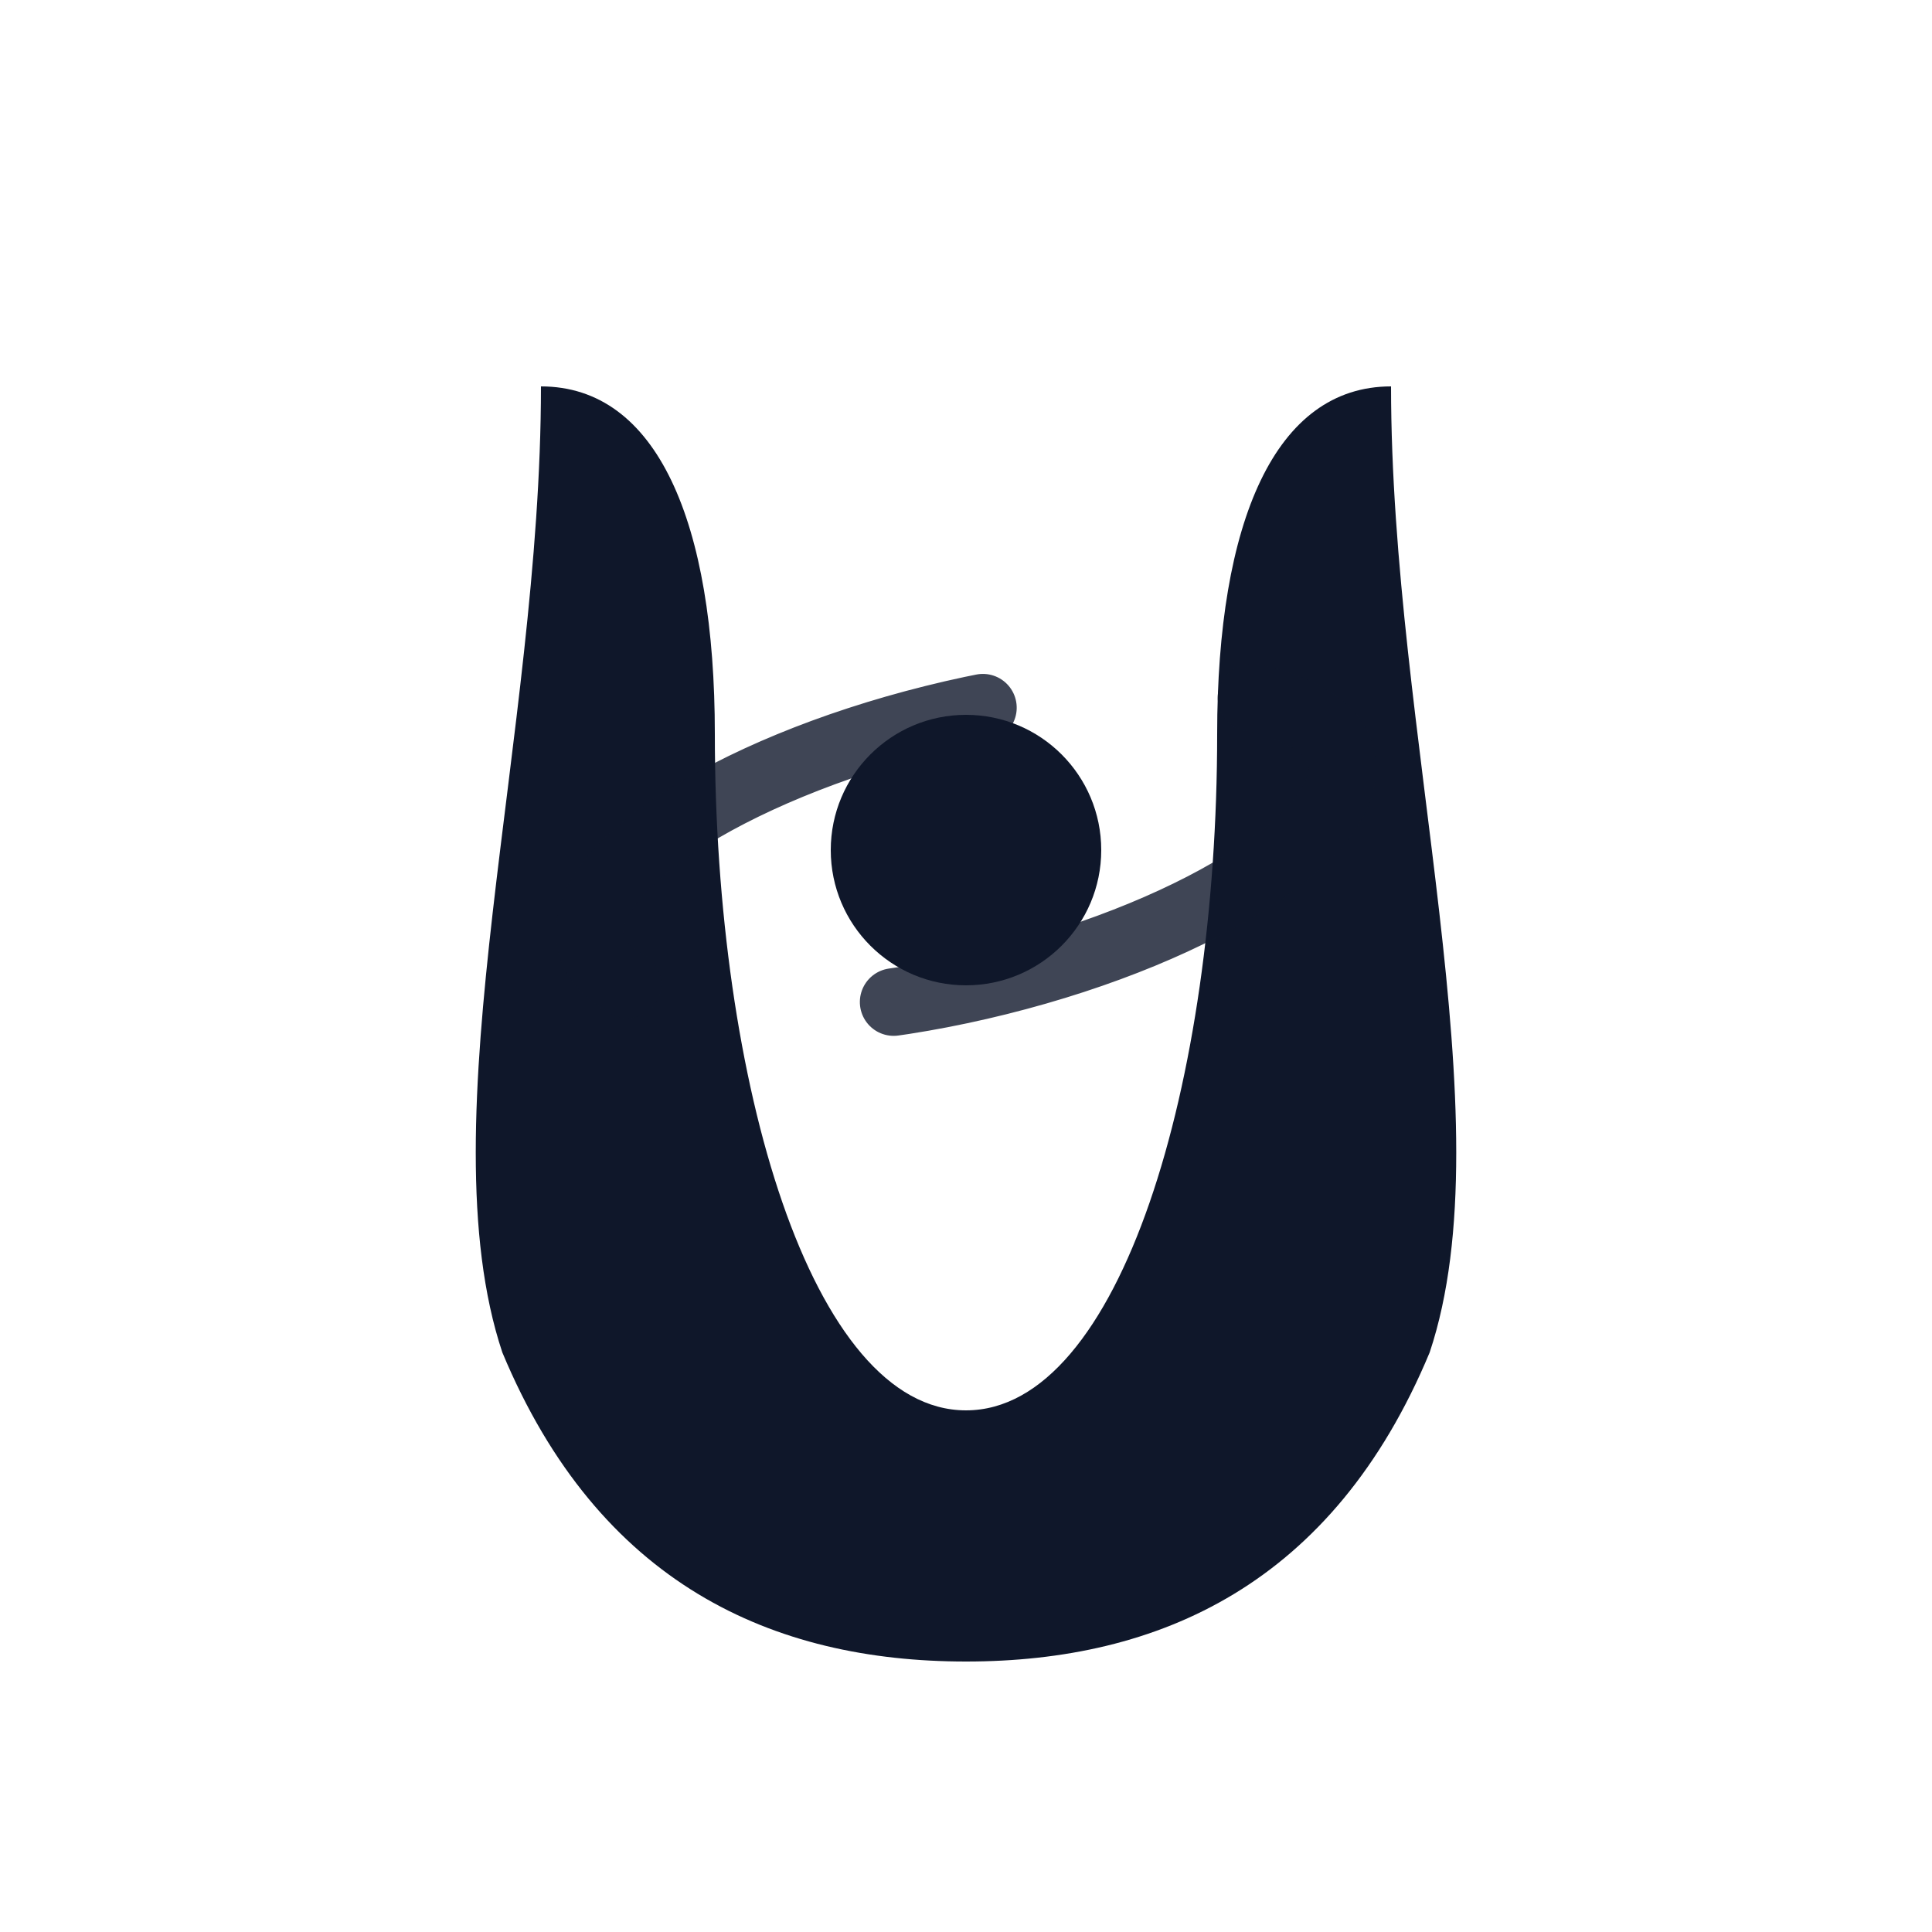
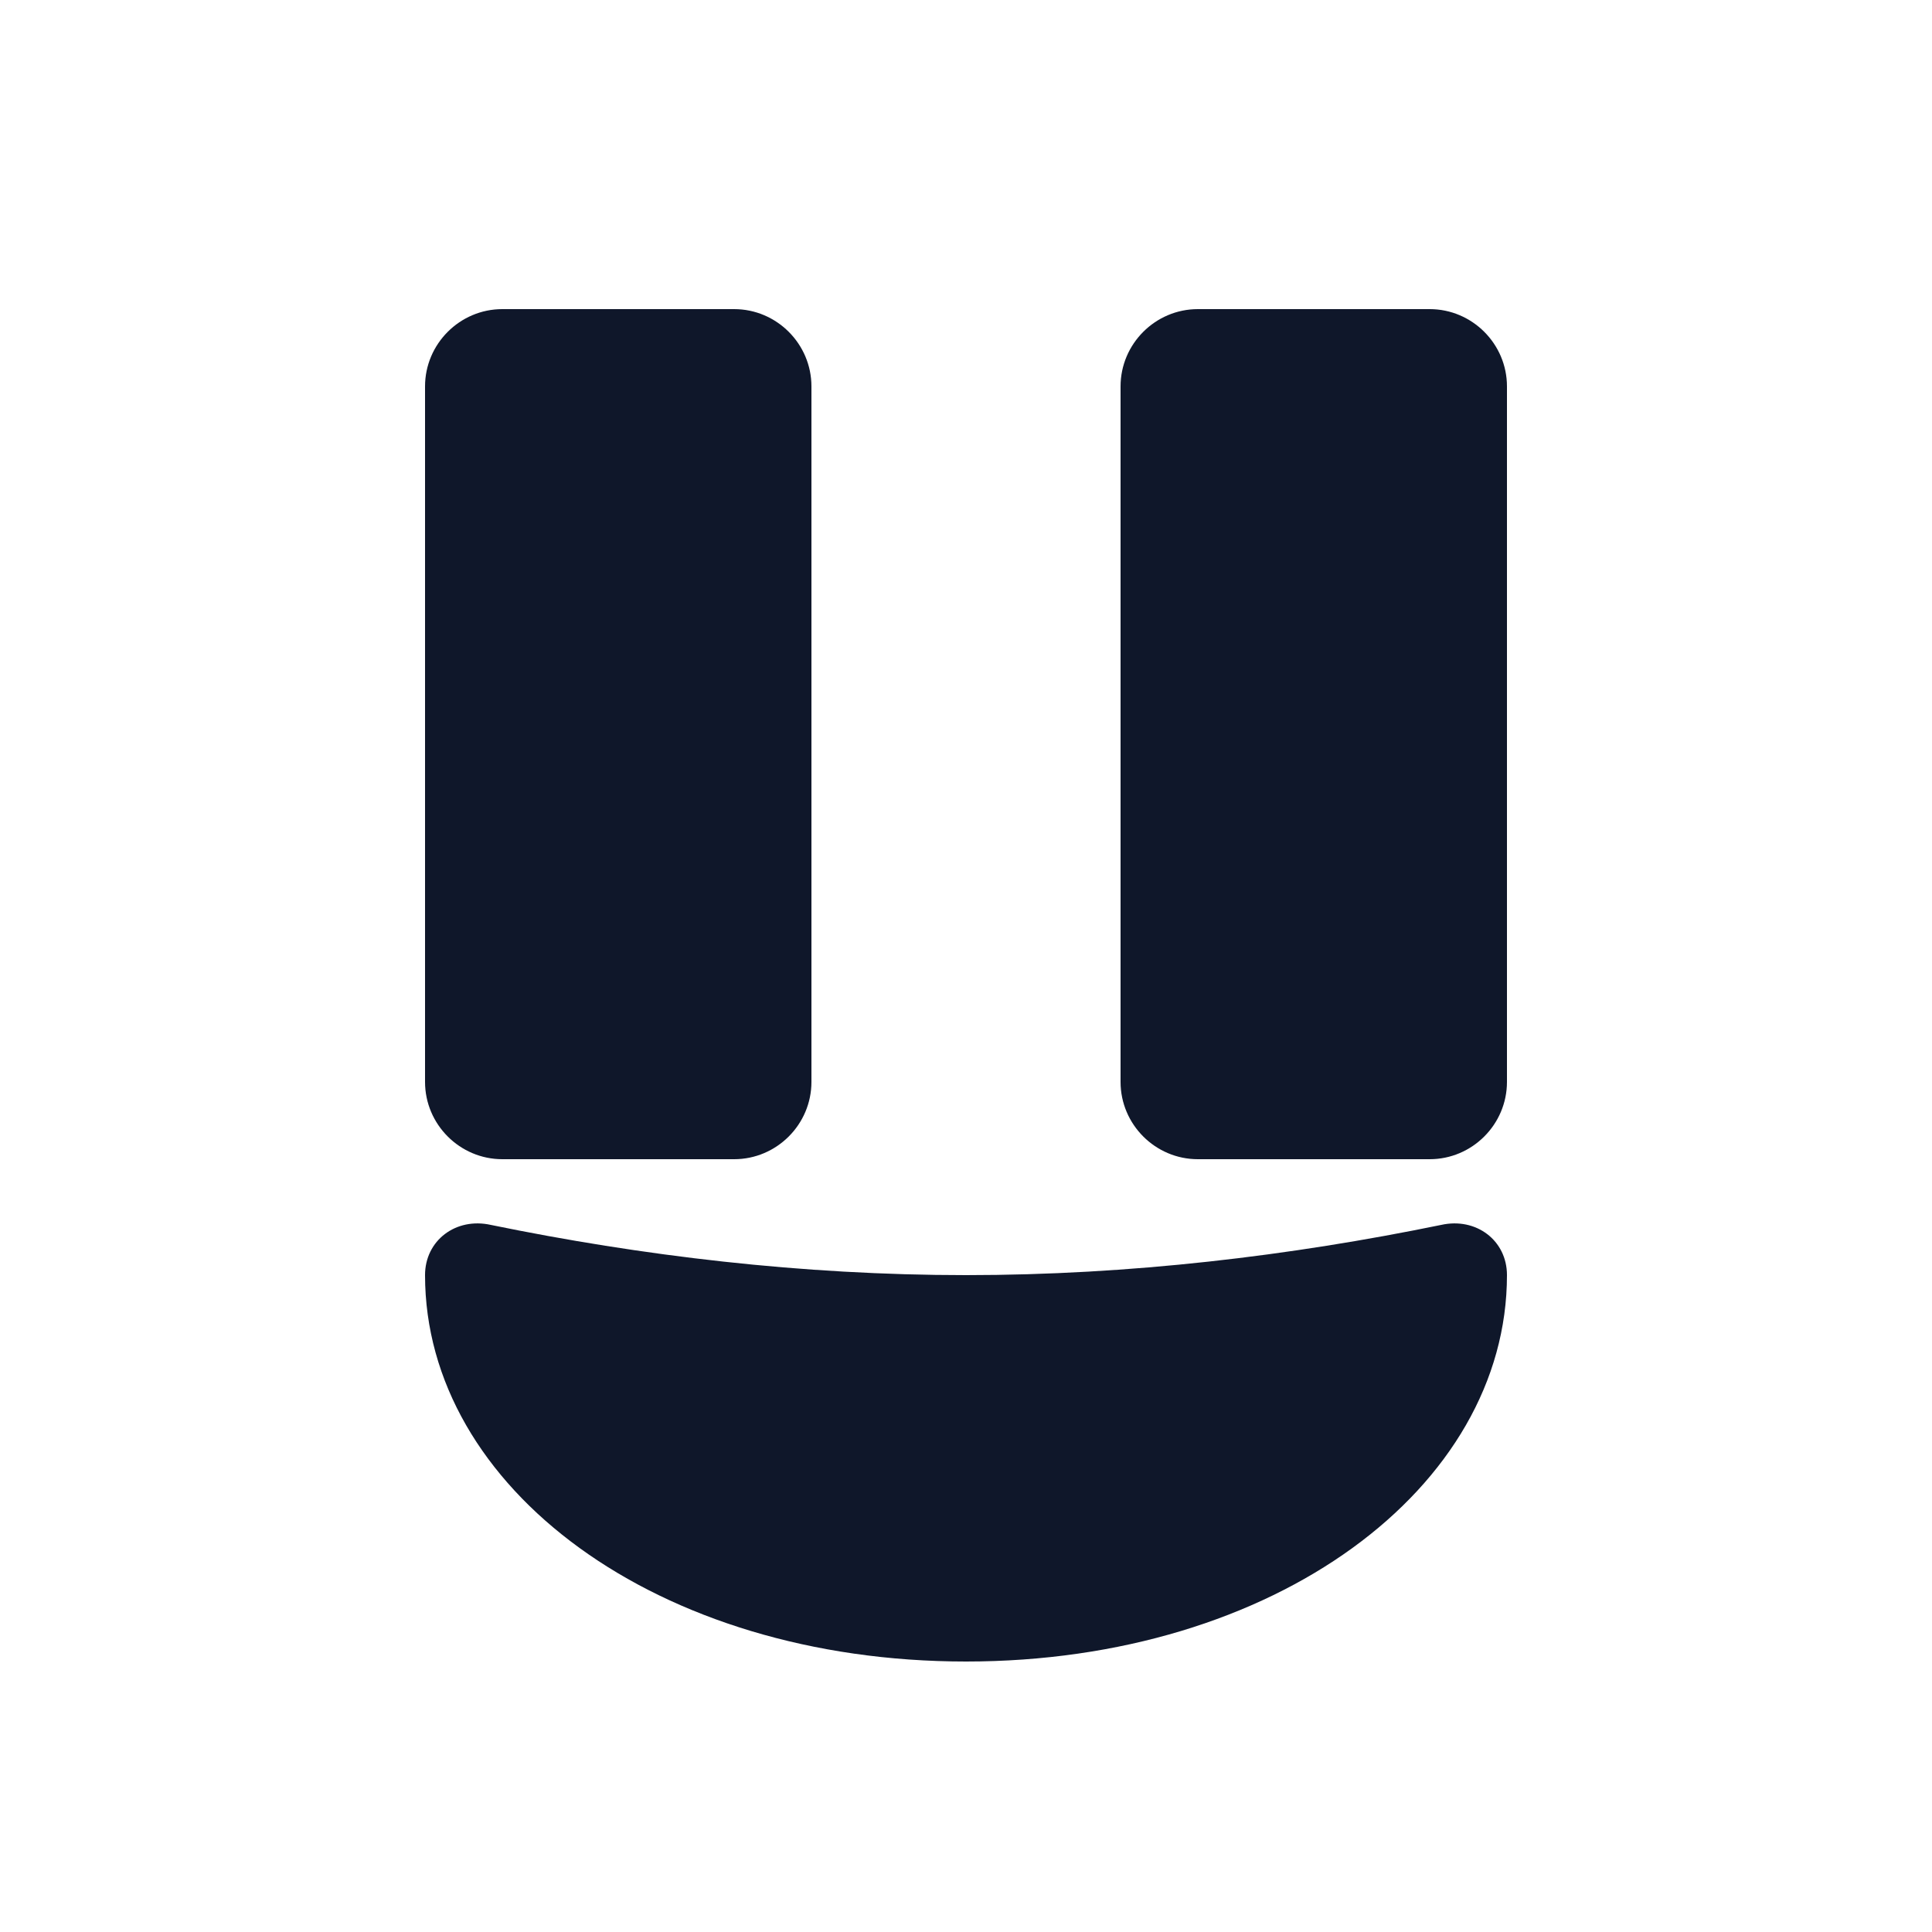
- <svg xmlns="http://www.w3.org/2000/svg" viewBox="0 0 100 100" width="100%" height="100%" role="img" aria-label="UREfy Sovereign Beacon Dark">
-   <path d="M 28 20 C 28 38, 22 58, 26 70 C 31 82, 40 86, 50 86 C 60 86, 69 82, 74 70 C 78 58, 72 38, 72 20 C 66 20, 63 27, 63 38 C 63 56, 58 73, 50 73 C 42 73, 37 56, 37 38 C 37 27, 34 20, 28 20 Z" fill="#0F172A" />
-   <ellipse cx="50" cy="44" rx="20" ry="7" transform="rotate(-14 50 44)" fill="none" stroke="#0F172A" stroke-width="3.5" stroke-linecap="round" stroke-dasharray="28 14" opacity="0.8" />
-   <circle cx="50" cy="44" r="7" fill="#0F172A" />
+ <svg xmlns="http://www.w3.org/2000/svg" viewBox="0 0 100 100" width="100%" height="100%" role="img" aria-label="UREfy Keystone Dark">
+   <path d="M 22 20 C 22 17.8, 23.8 16, 26 16 L 38 16 C 40.2 16, 42 17.8, 42 20 L 42 56 C 42 58.2, 40.2 60, 38 60 L 26 60 C 23.8 60, 22 58.2, 22 56 Z" fill="#0F172A" />
+   <path d="M 58 20 C 58 17.8, 59.8 16, 62 16 L 74 16 C 76.2 16, 78 17.8, 78 20 L 78 56 C 78 58.2, 76.2 60, 74 60 L 62 60 C 59.8 60, 58 58.2, 58 56 Z" fill="#0F172A" />
+   <path d="M 22 66 C 22 64.2, 23.6 63, 25.4 63.4 C 33.2 65, 41.5 66, 50 66 C 58.5 66, 66.8 65, 74.6 63.4 C 76.4 63, 78 64.2, 78 66 C 78 77, 66 86, 50 86 C 34 86, 22 77, 22 66 Z" fill="#0F172A" />
</svg>
